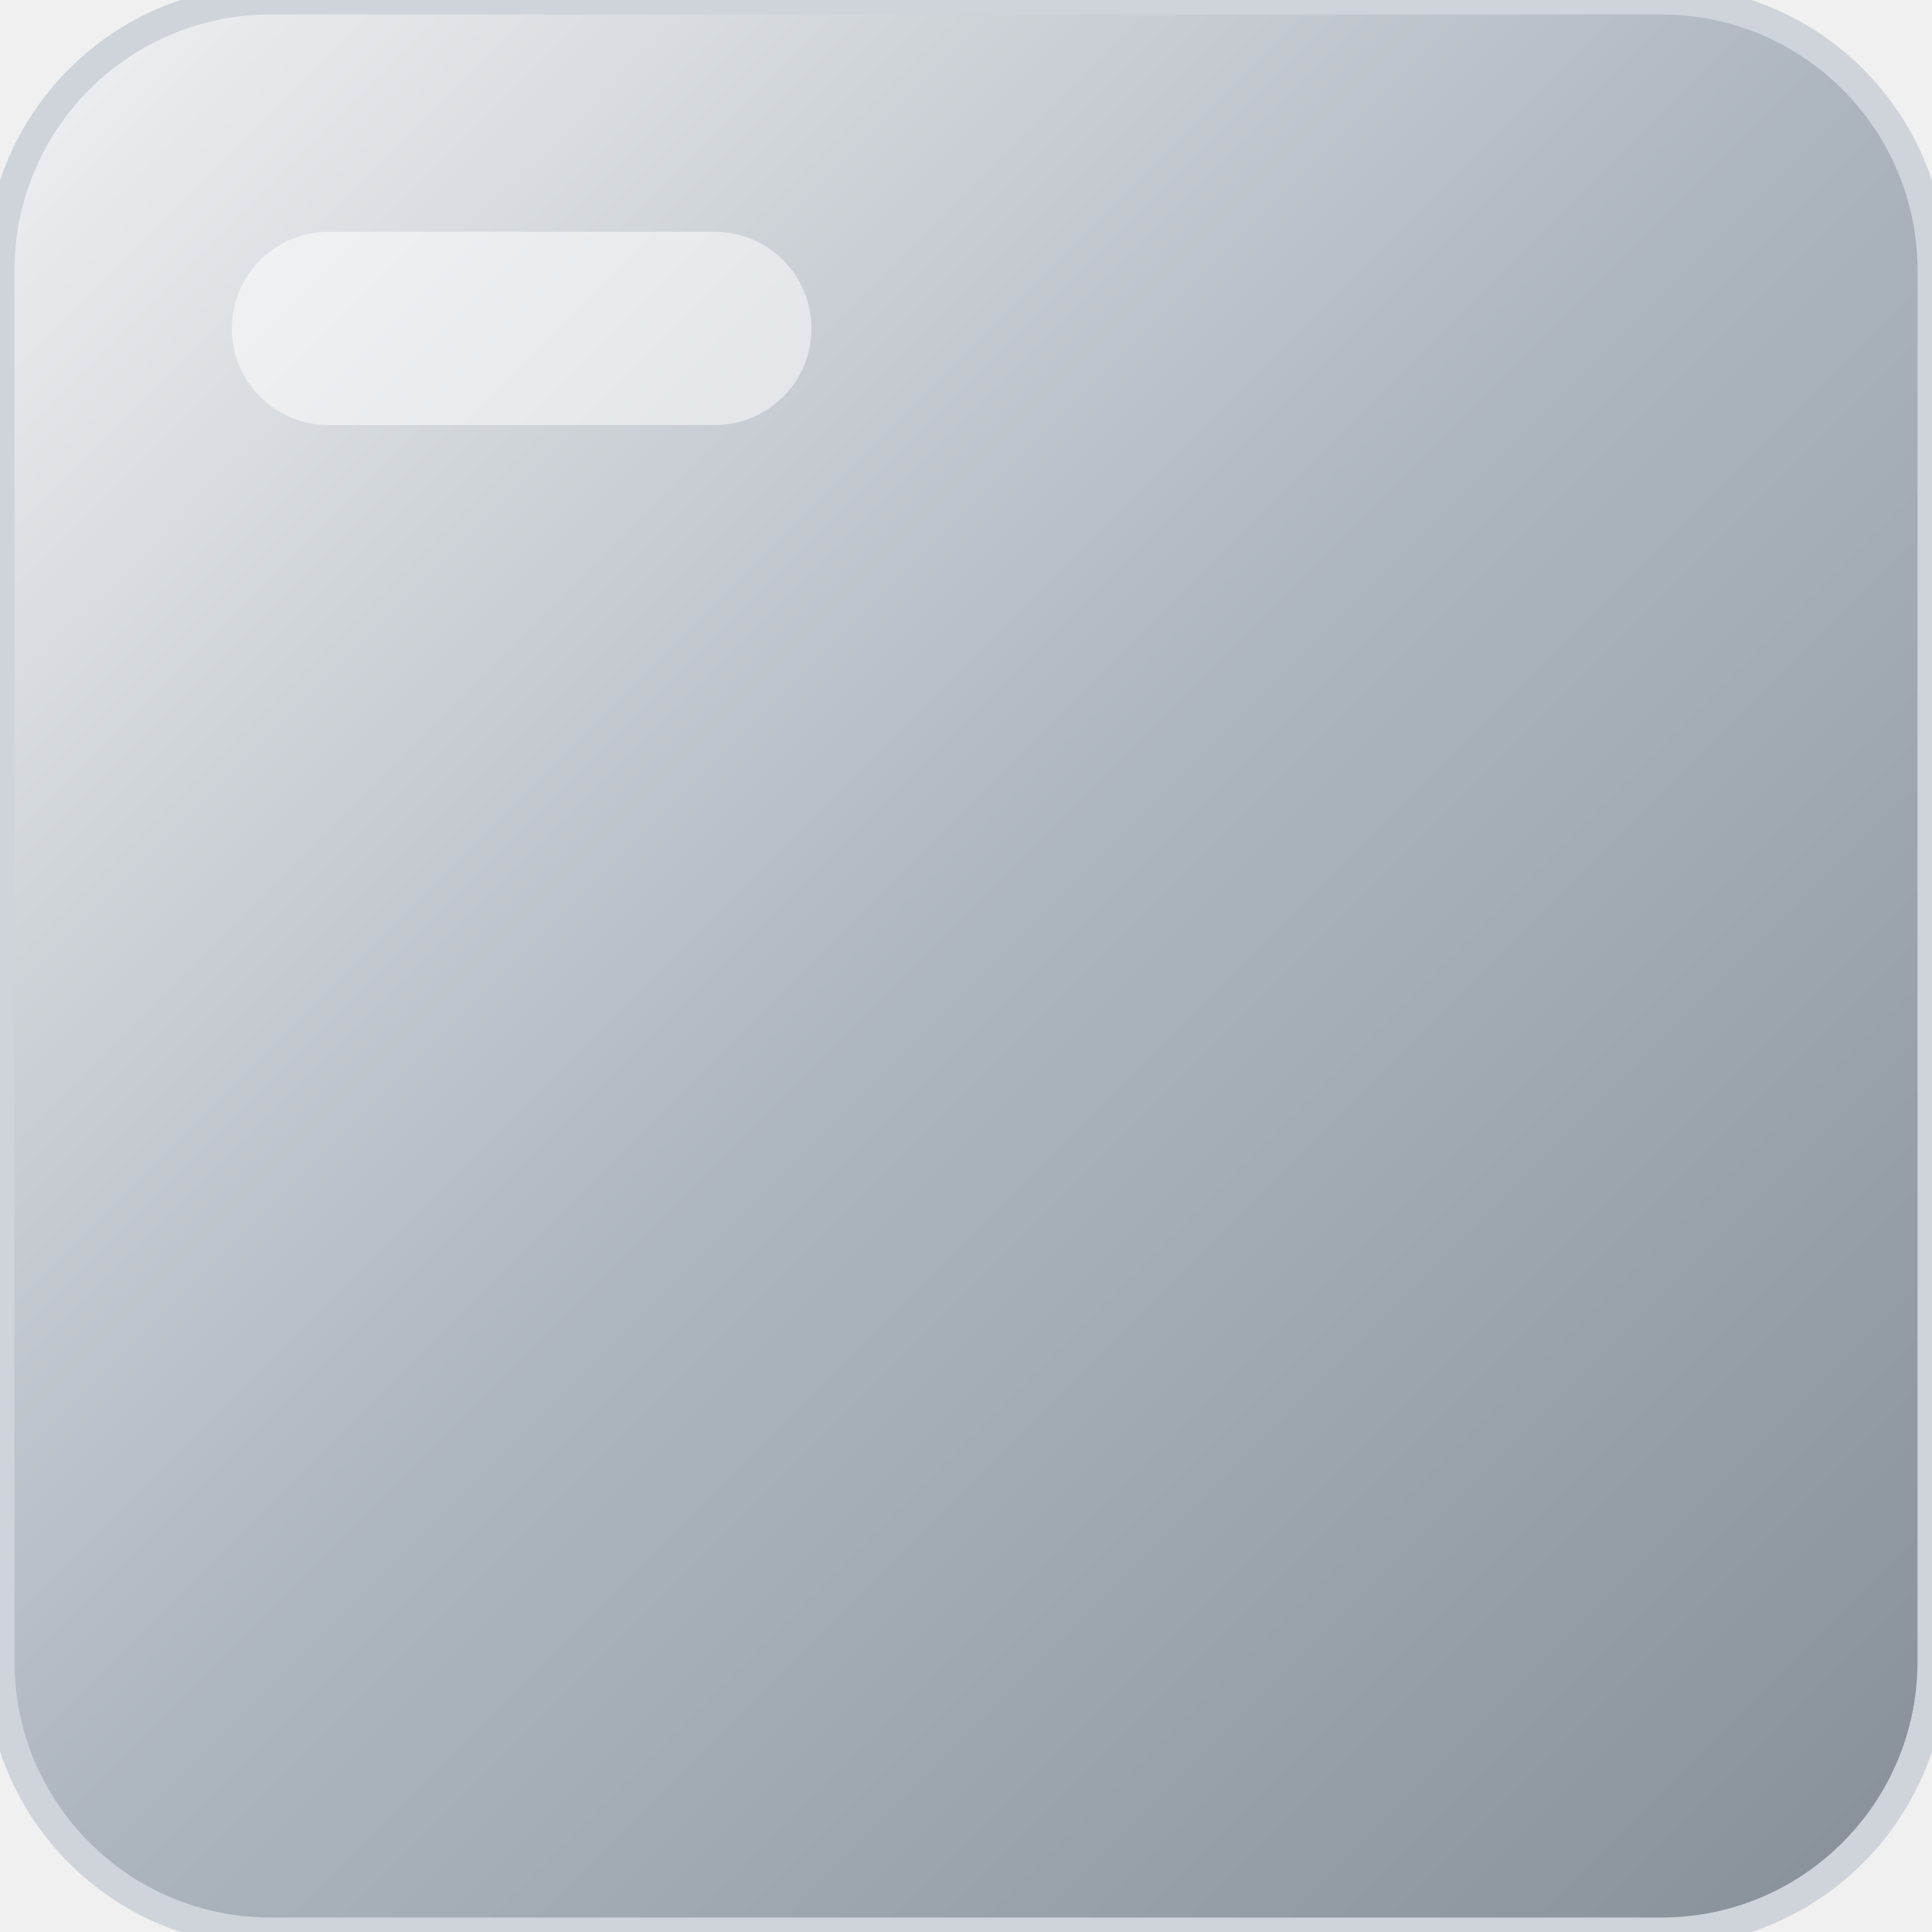
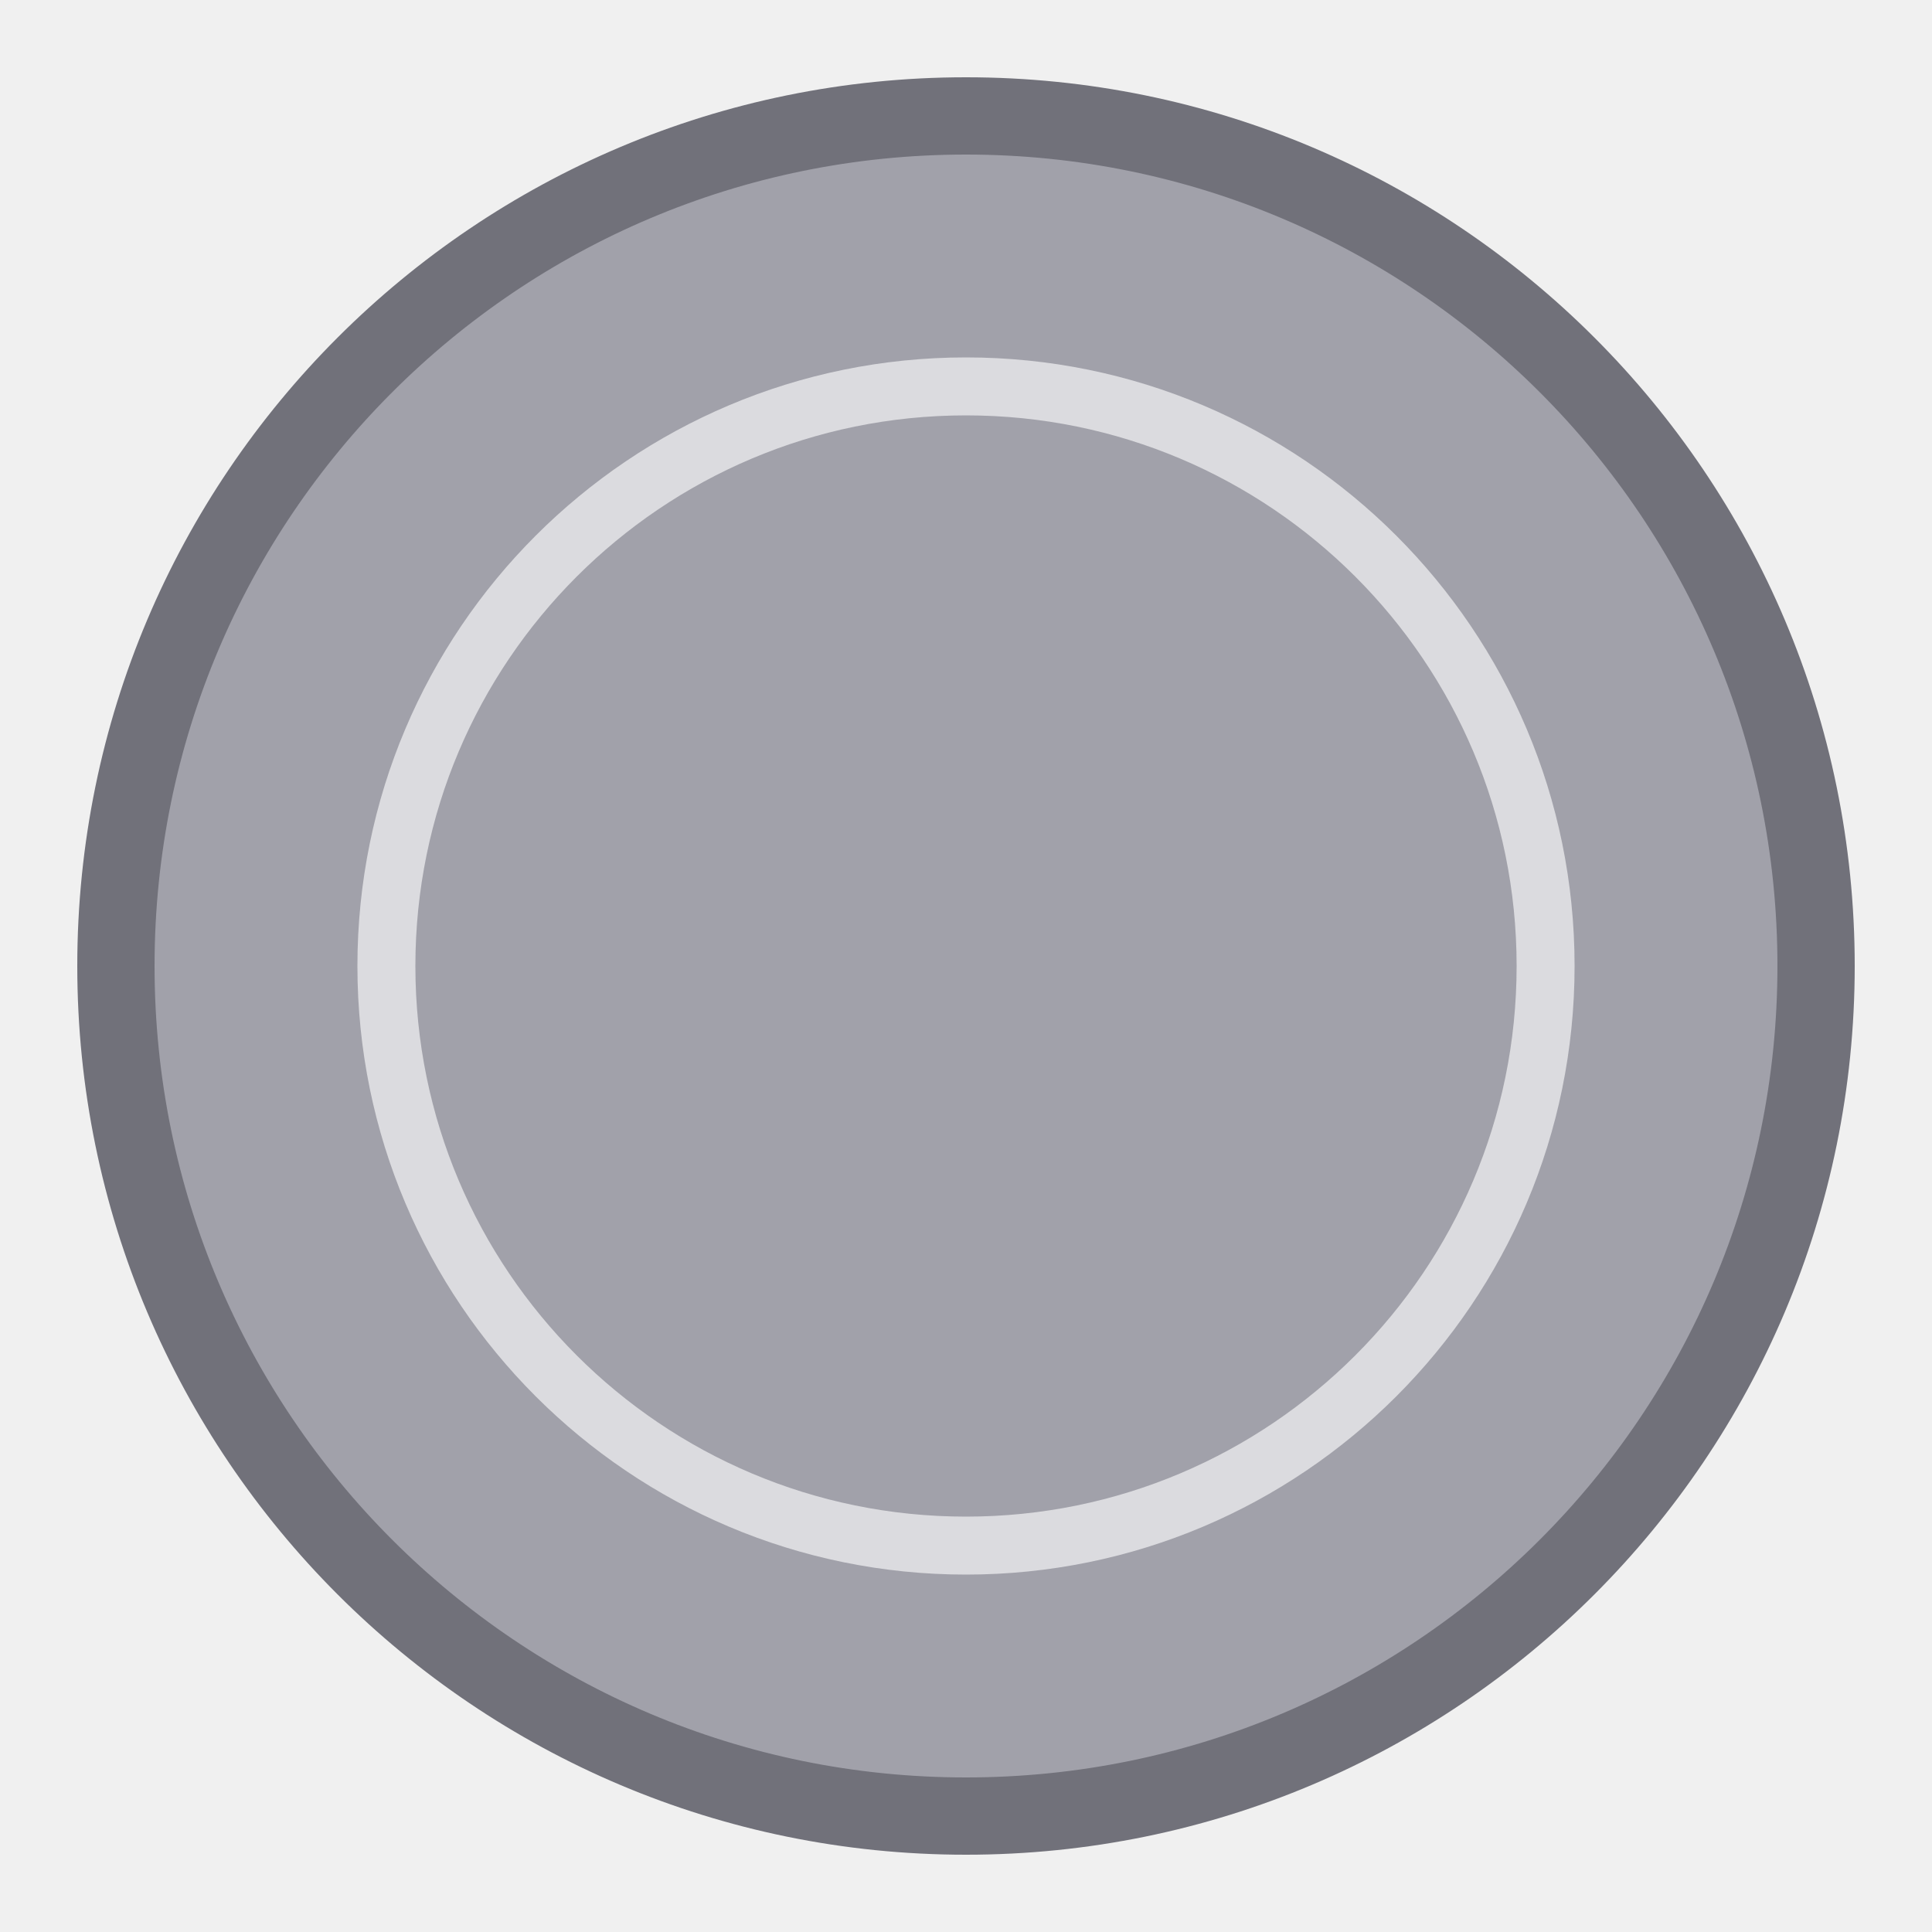
<svg xmlns="http://www.w3.org/2000/svg" viewBox="0 0 100 100">
-   <defs>
-     <linearGradient id="s" x1="0" y1="0" x2="1" y2="1">
-       <stop offset="0%" stop-color="#f1f3f5" />
-       <stop offset="50%" stop-color="#adb5bd" />
-       <stop offset="100%" stop-color="#868e96" />
-     </linearGradient>
-   </defs>
-   <rect width="100" height="100" rx="14" fill="url(#s)" stroke="#ced4da" stroke-width="1.5" />
-   <rect x="12" y="12" width="30" height="10" rx="5" fill="white" opacity="0.5" />
+   <circle cx="50" cy="50" r="44" fill="#A1A1AA" stroke="#71717A" stroke-width="4" />
+   <circle cx="50" cy="50" r="30" fill="none" stroke="#F4F4F5" stroke-width="3" opacity="0.7" />
</svg>
